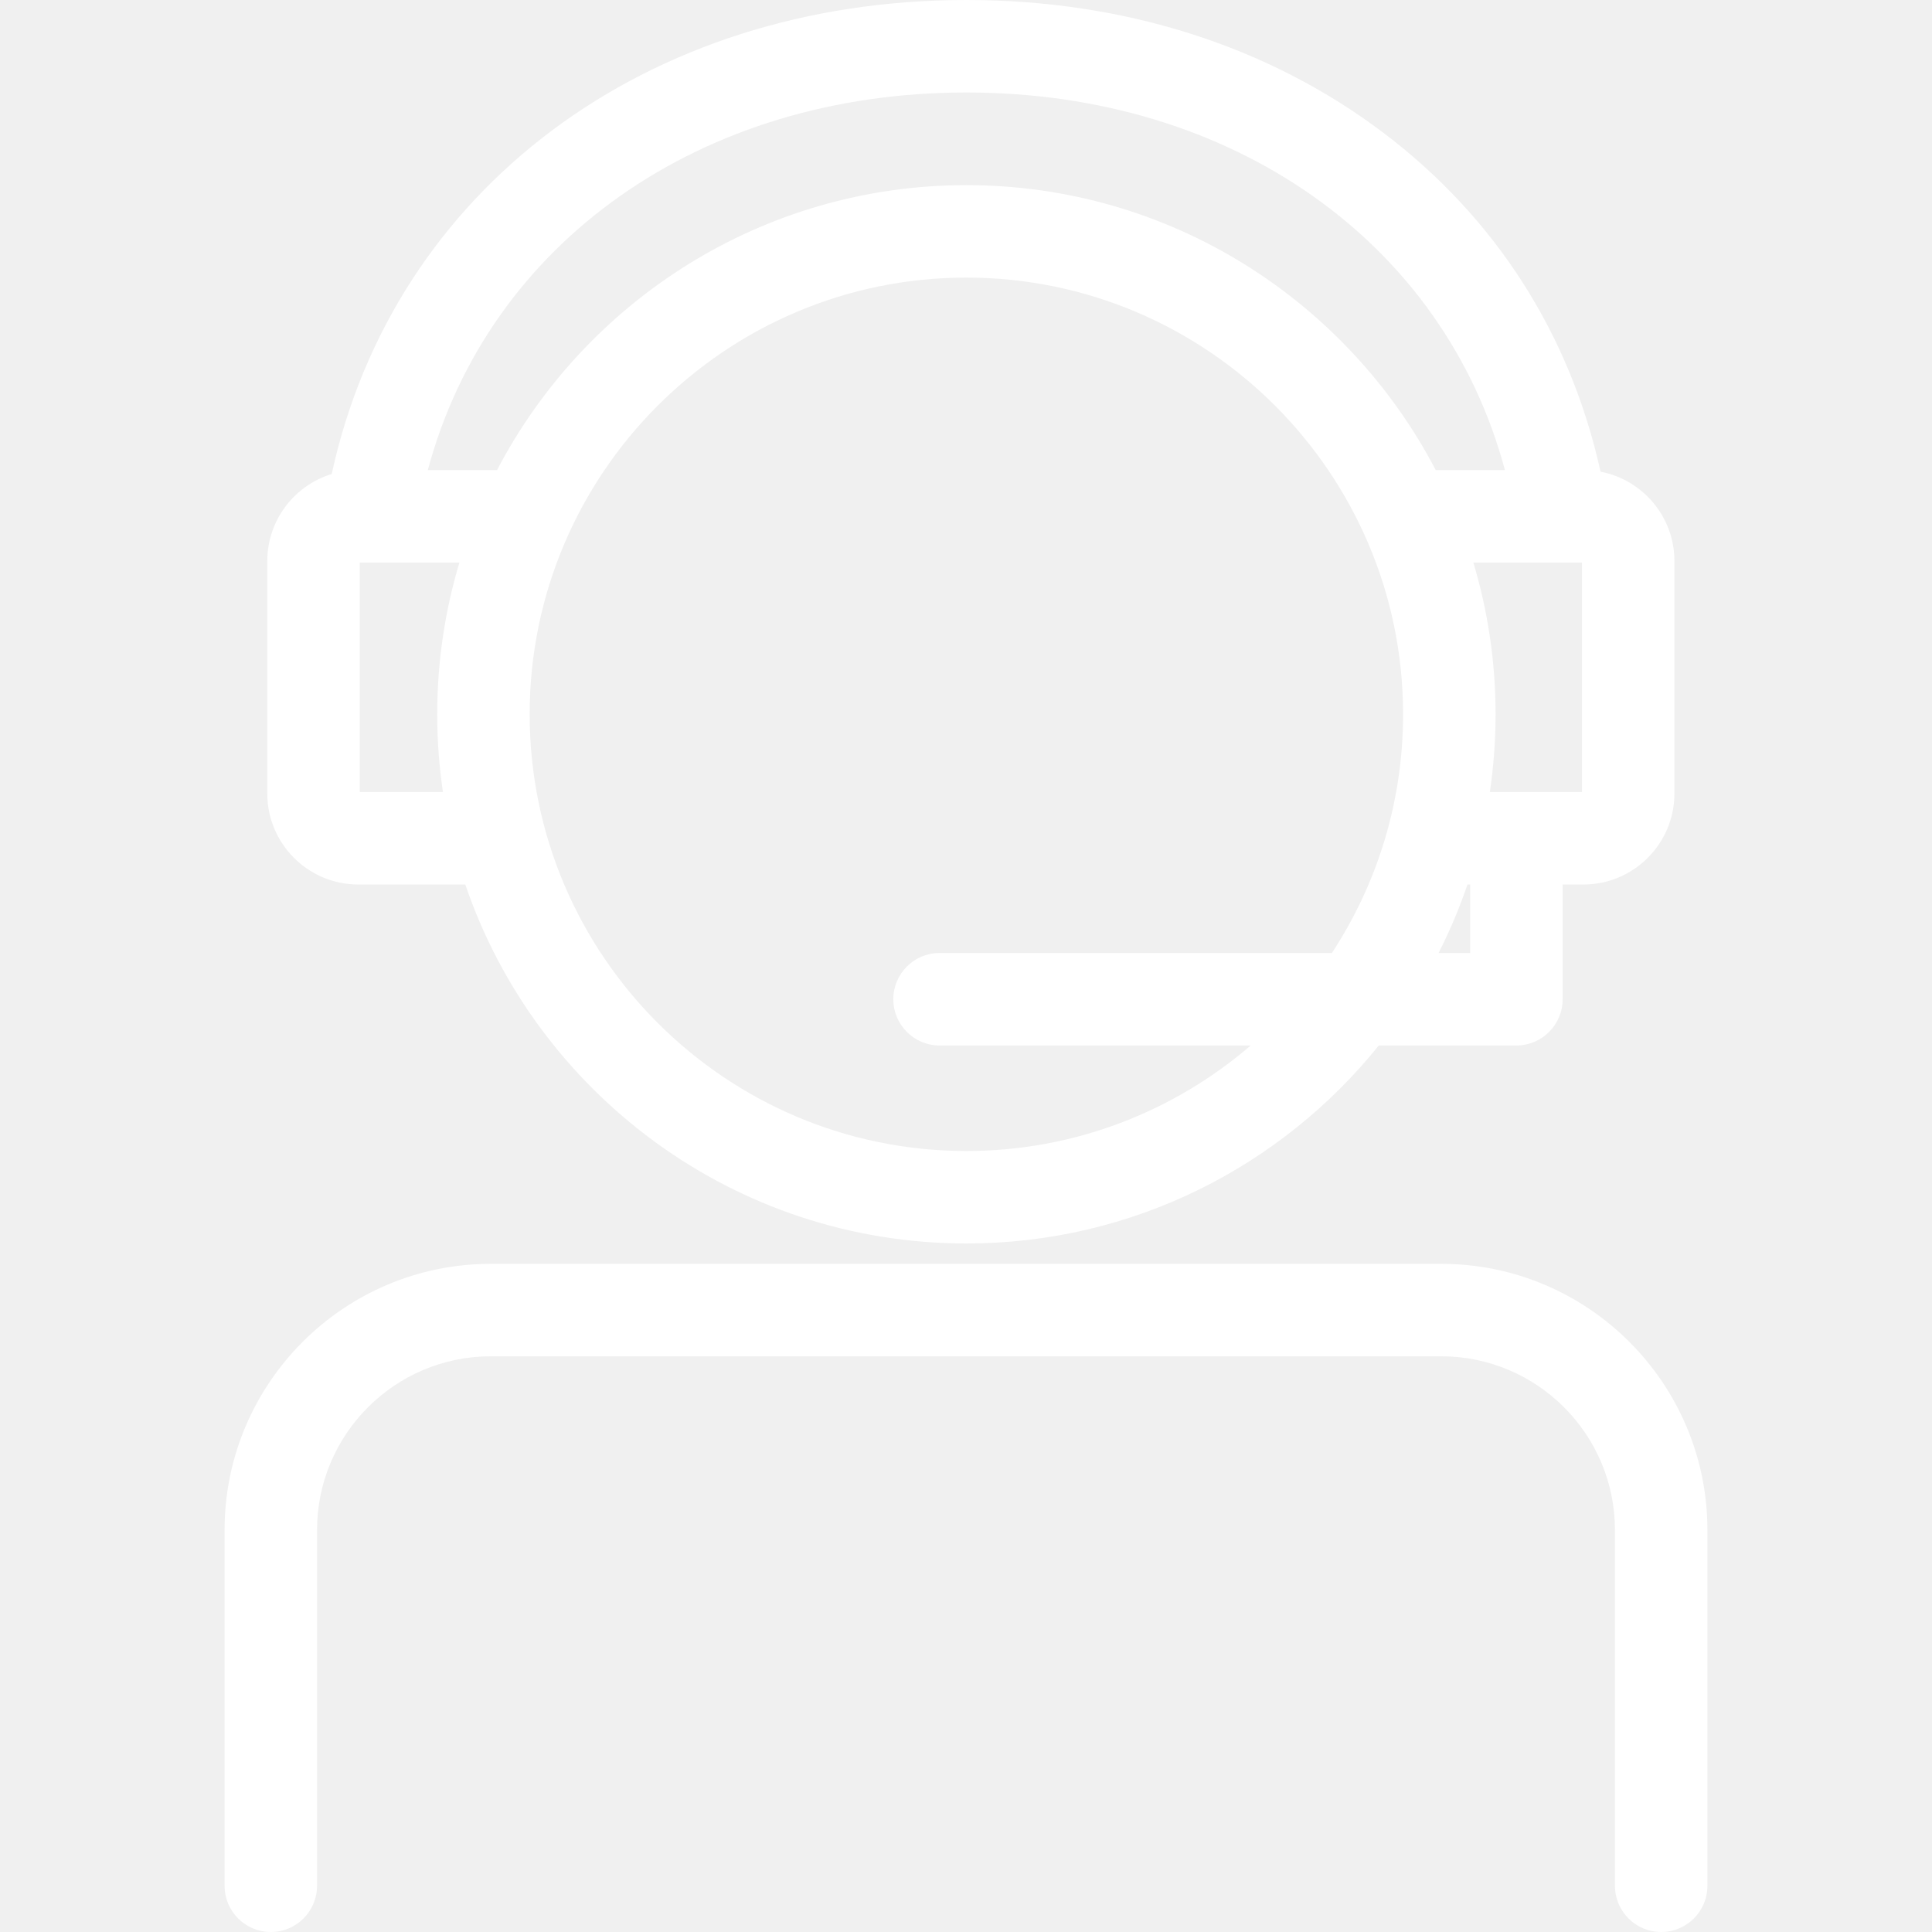
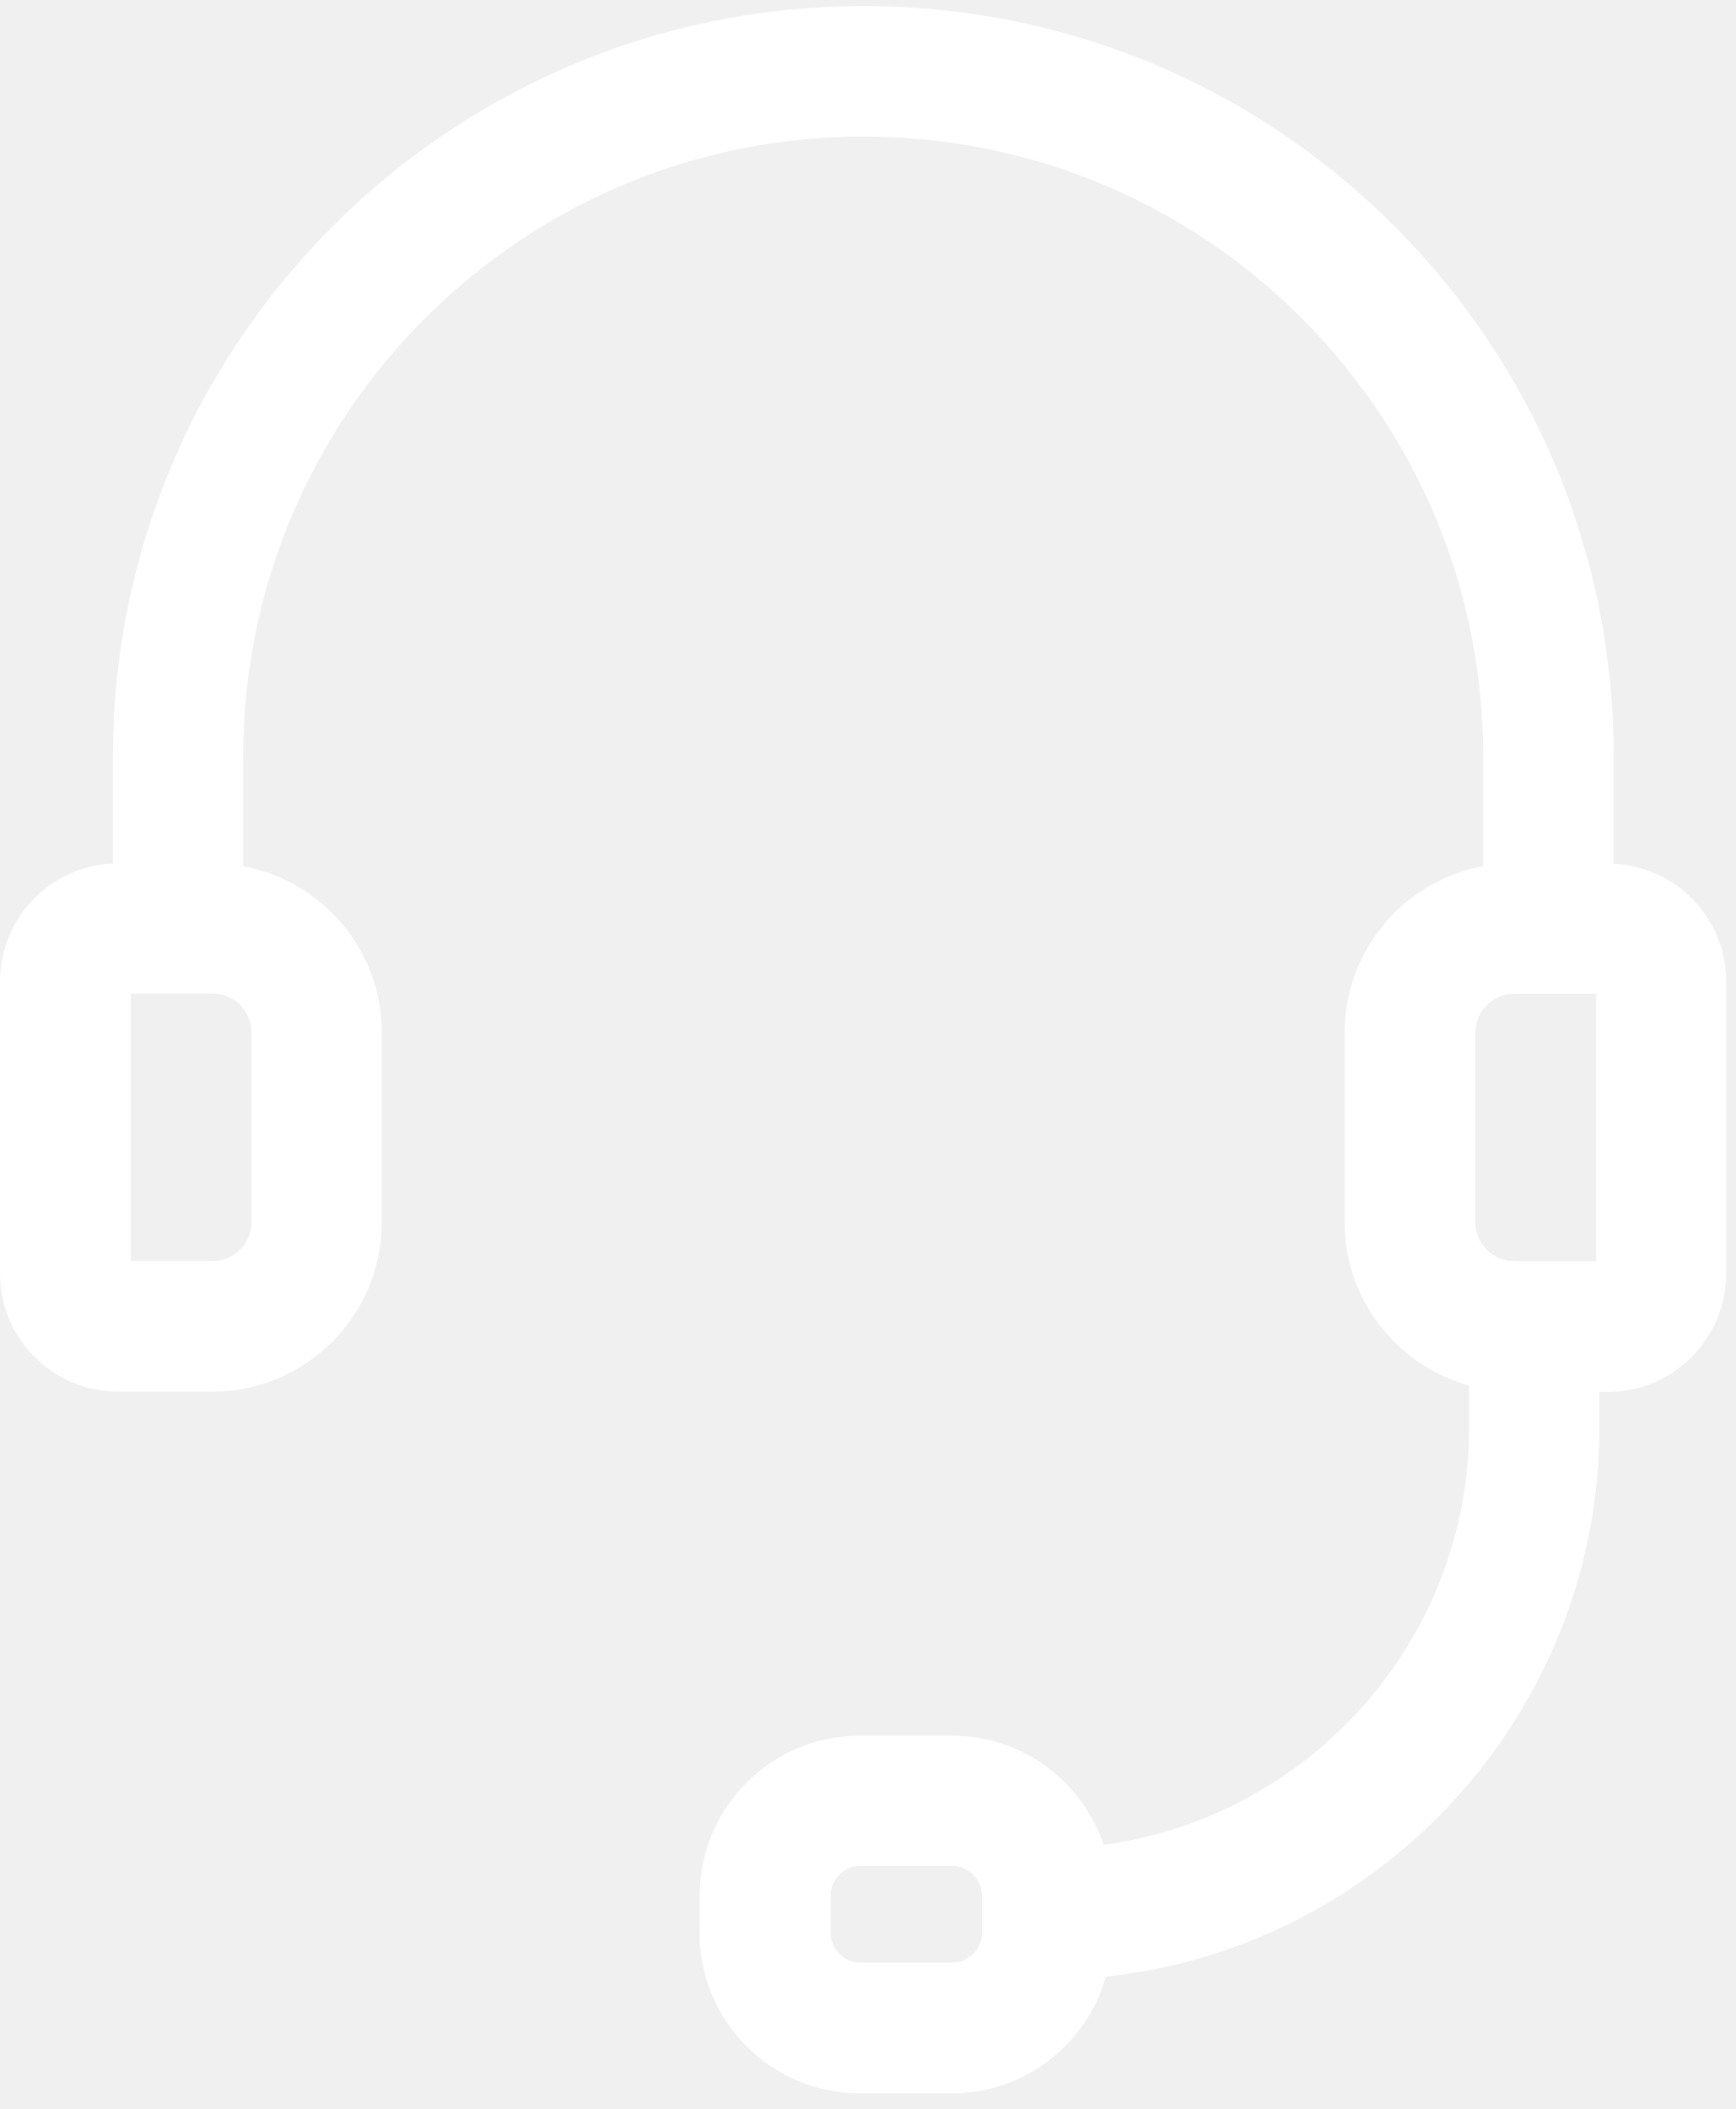
- <svg xmlns="http://www.w3.org/2000/svg" width="103" height="103" viewBox="0 0 103 103" fill="none">
-   <path d="M19.099 47.155H24.806C28.592 58.273 39.137 66.293 51.52 66.293C60.399 66.293 68.332 62.169 73.507 55.737H80.844C82.205 55.737 83.308 54.634 83.308 53.272V47.155H84.419C87.093 47.155 89.268 44.98 89.268 42.306V29.909C89.268 27.547 87.569 25.574 85.329 25.147C83.712 17.82 79.728 11.593 73.749 7.077C67.62 2.447 59.933 0 51.52 0C34.445 0 20.976 10.114 17.685 25.271C15.699 25.877 14.25 27.727 14.25 29.909V42.306C14.25 44.98 16.425 47.155 19.099 47.155ZM19.18 42.225V29.99H24.493C23.724 32.554 23.309 35.27 23.309 38.081C23.309 39.489 23.414 40.872 23.614 42.225H19.18ZM51.52 61.363C38.682 61.363 28.238 50.919 28.238 38.081C28.238 25.243 38.682 14.799 51.52 14.799C64.358 14.799 74.802 25.244 74.802 38.081C74.802 42.775 73.405 47.147 71.007 50.807H50.09C48.729 50.807 47.625 51.911 47.625 53.272C47.625 54.634 48.729 55.737 50.09 55.737H66.68C62.603 59.242 57.305 61.363 51.52 61.363ZM78.378 50.807H76.694C77.29 49.634 77.806 48.415 78.235 47.155H78.378L78.378 50.807ZM84.338 42.225H79.427C79.627 40.872 79.733 39.489 79.733 38.081C79.733 35.27 79.317 32.554 78.548 29.99H84.338L84.338 42.225ZM51.52 4.93C65.729 4.93 76.975 12.925 80.232 25.06H76.542C71.829 16.041 62.383 9.87 51.52 9.87C40.658 9.87 31.212 16.041 26.499 25.06H22.808C26.062 12.933 37.331 4.93 51.52 4.93Z" fill="white" />
-   <path d="M76.836 67.379H26.164C18.339 67.379 11.973 73.744 11.973 81.569V100.535C11.973 101.896 13.076 103 14.438 103C15.799 103 16.903 101.896 16.903 100.535V81.569C16.903 76.463 21.057 72.308 26.164 72.308H76.836C81.943 72.308 86.097 76.463 86.097 81.569V100.535C86.097 101.897 87.201 103 88.562 103C89.924 103 91.027 101.897 91.027 100.535V81.569C91.027 73.745 84.661 67.379 76.836 67.379Z" fill="white" />
+ <svg xmlns="http://www.w3.org/2000/svg" width="79" height="96" viewBox="0 0 79 96" fill="none">
+   <path id="Vector" d="M73.46 39.306V34.436C73.46 25.316 69.91 16.736 63.46 10.276C57 3.826 48.42 0.276 39.3 0.276C20.46 0.276 5.14 15.596 5.14 34.436V39.306C2.28 39.436 0 41.786 0 44.676V57.966C0 60.936 2.41 63.346 5.38 63.346H9.67C13.92 63.346 17.38 59.886 17.38 55.636V47.006C17.38 43.236 14.66 40.096 11.07 39.426V34.436C11.07 18.876 23.73 6.216 39.29 6.216C46.82 6.216 53.91 9.146 59.25 14.476C64.58 19.816 67.52 26.906 67.52 34.436V39.426C63.94 40.086 61.21 43.236 61.21 47.006V55.636C61.21 59.186 63.62 62.166 66.88 63.066V64.946C66.88 74.666 59.62 82.706 50.24 83.976C49.27 81.086 46.54 79.006 43.33 79.006H39.14C35.12 79.006 31.85 82.276 31.85 86.296V87.996C31.85 92.016 35.12 95.286 39.14 95.286H43.33C46.66 95.286 49.48 93.036 50.34 89.976C62.95 88.626 72.81 77.926 72.81 64.956V63.356H73.2C76.17 63.356 78.58 60.936 78.58 57.976V44.686C78.58 41.796 76.3 39.446 73.44 39.316L73.46 39.306ZM68.93 57.406C67.95 57.406 67.16 56.606 67.16 55.636V47.006C67.16 46.026 67.96 45.236 68.93 45.236H72.66V57.416H68.93V57.406ZM11.45 55.636C11.45 56.616 10.65 57.406 9.68 57.406H5.95V45.226H9.68C10.66 45.226 11.45 46.026 11.45 46.996V55.626V55.636ZM37.81 86.286C37.81 85.546 38.42 84.936 39.16 84.936H43.35C44.09 84.936 44.7 85.546 44.7 86.286V87.986C44.7 88.726 44.09 89.336 43.35 89.336H39.16C38.42 89.336 37.81 88.726 37.81 87.986V86.286Z" fill="white" />
</svg>
